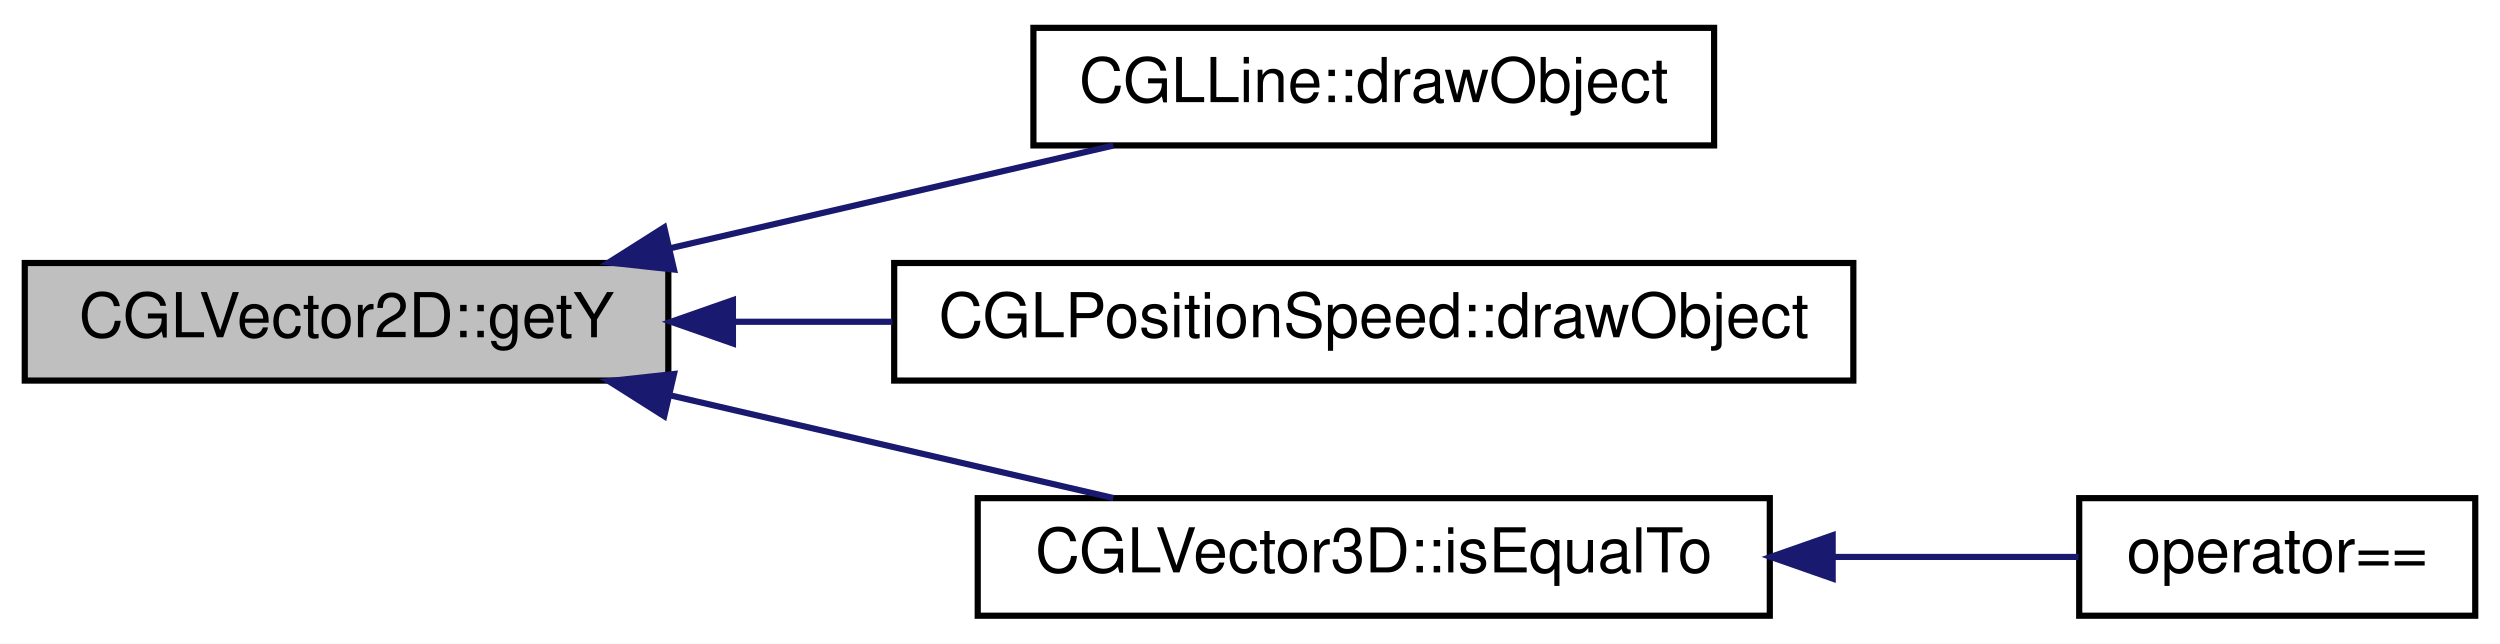
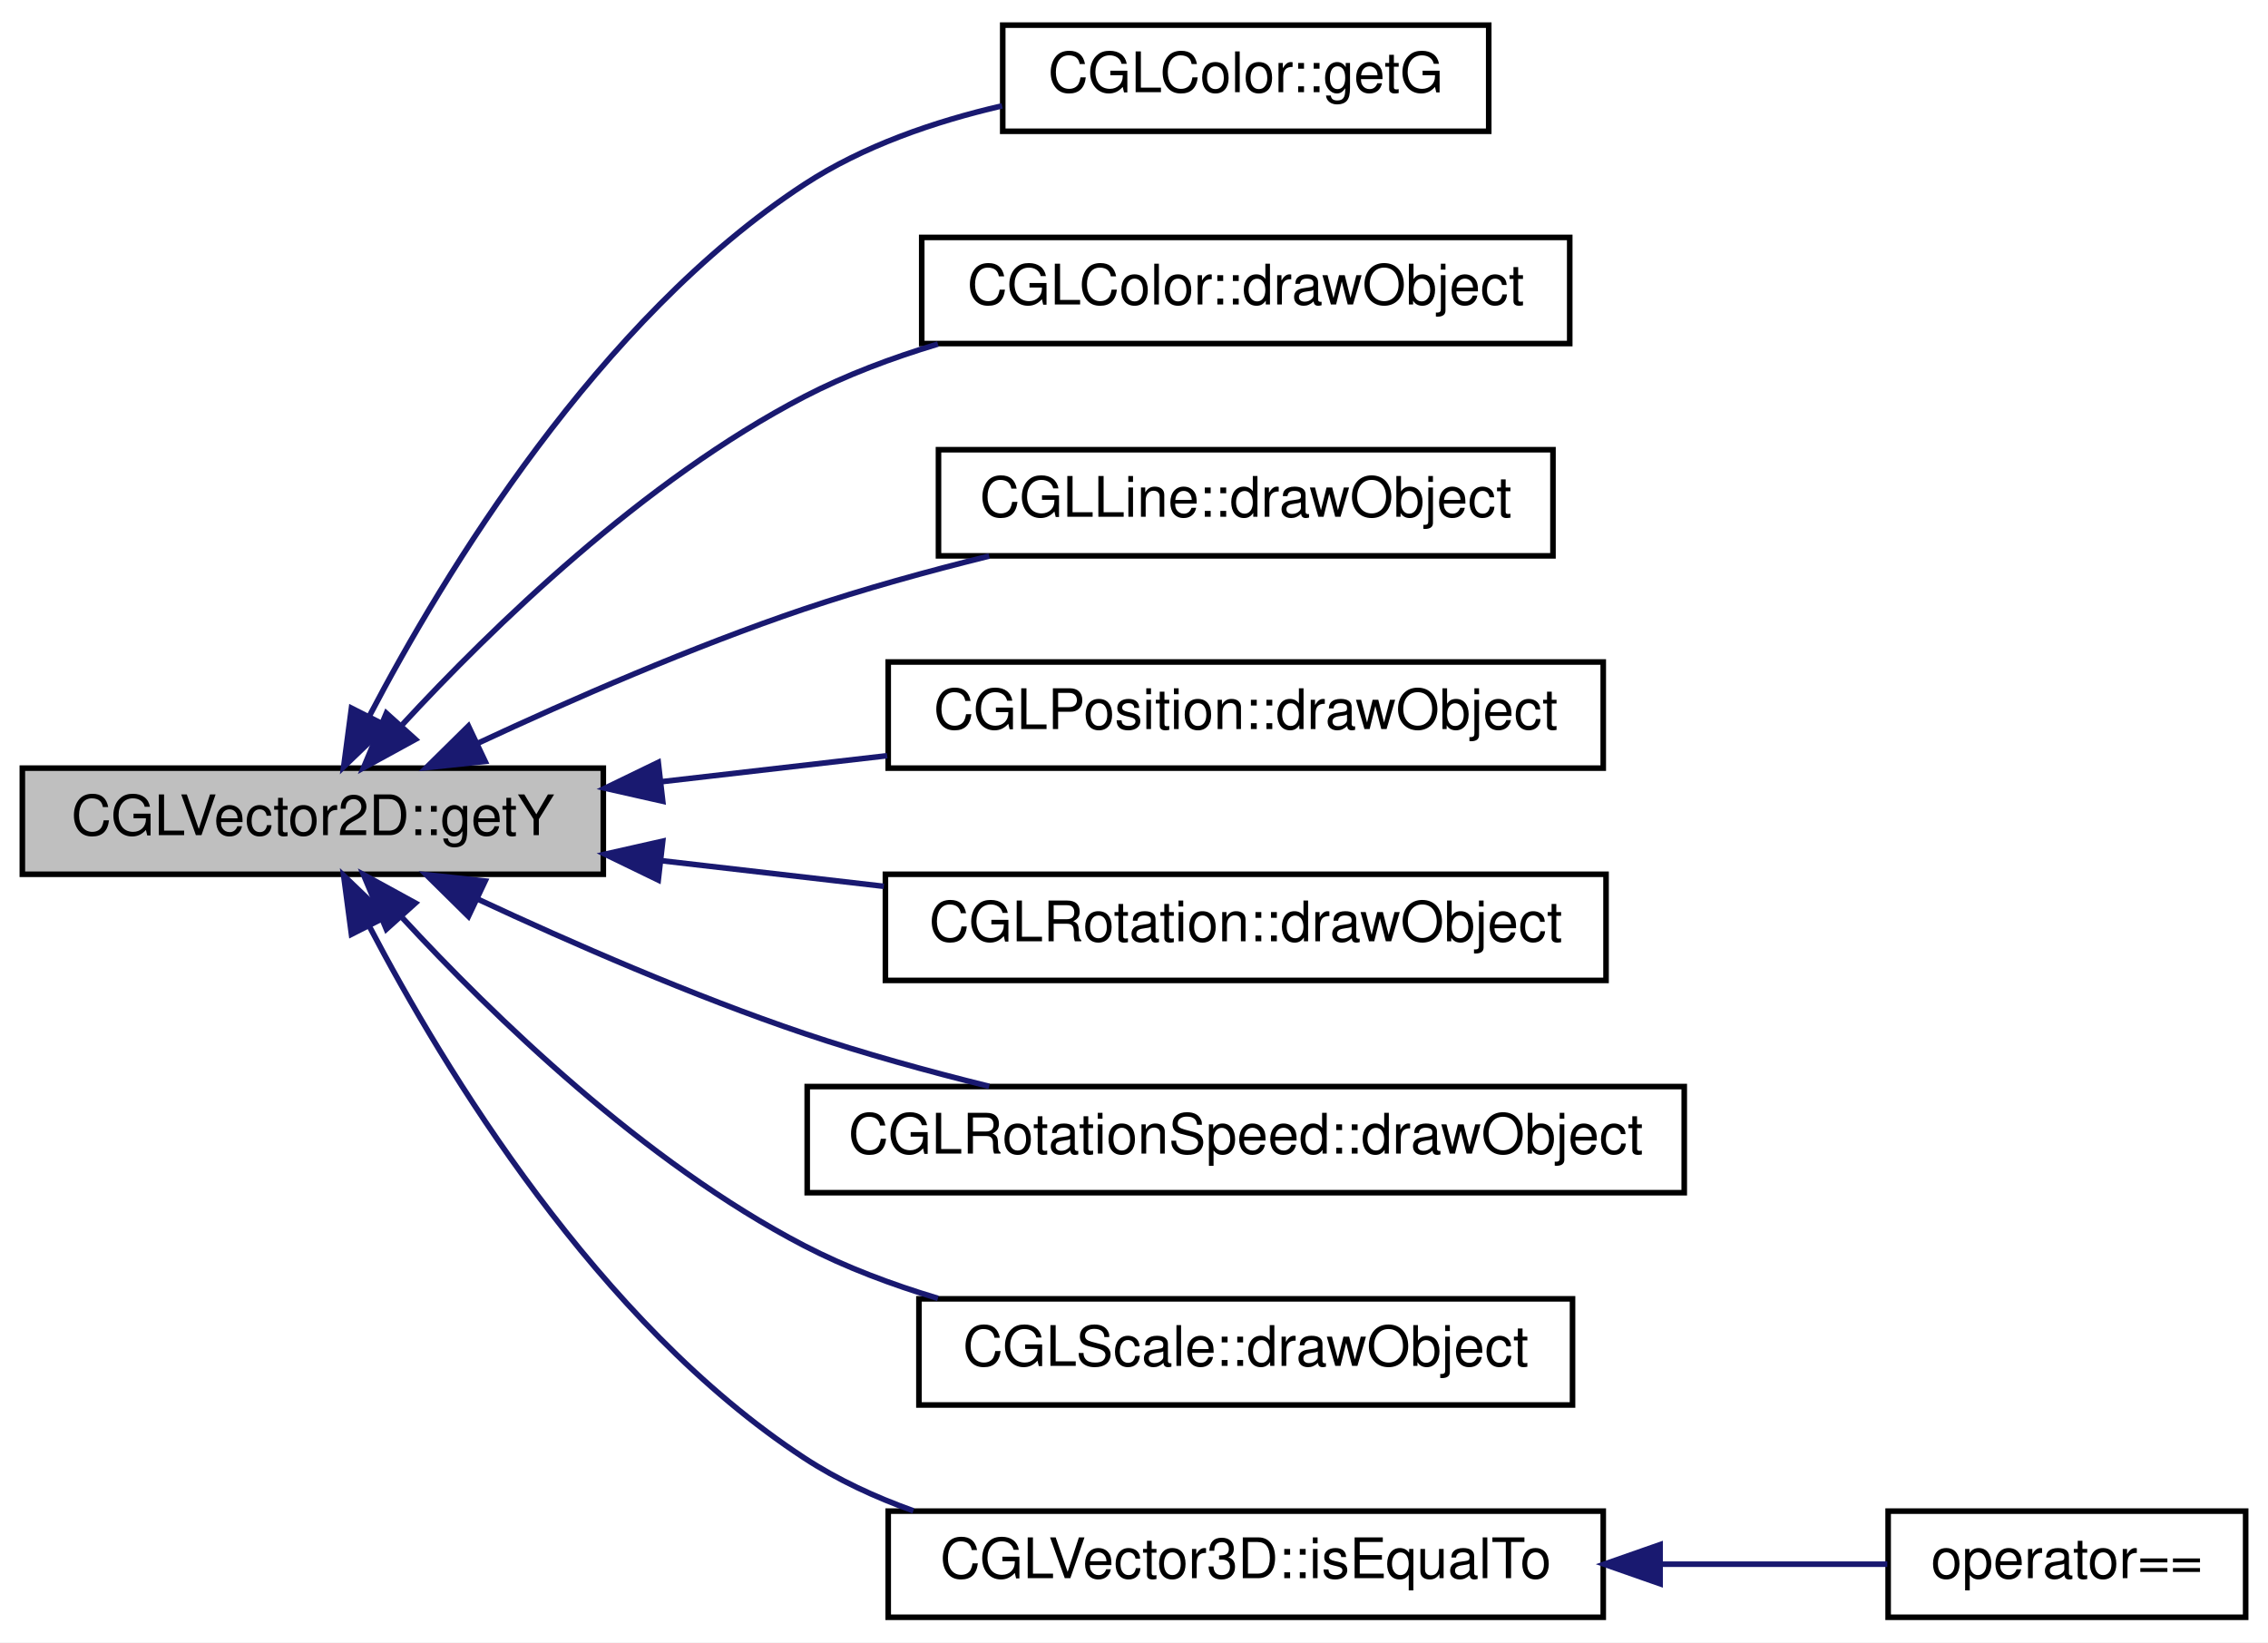
- <svg xmlns="http://www.w3.org/2000/svg" xmlns:xlink="http://www.w3.org/1999/xlink" width="404pt" height="104pt" viewBox="0.00 0.00 404.00 104.00">
-   <g id="graph0" class="graph" transform="scale(1 1) rotate(0) translate(4 100)">
-     <polygon fill="white" stroke="none" points="-4,4 -4,-100 400,-100 400,4 -4,4" />
+ <svg xmlns="http://www.w3.org/2000/svg" xmlns:xlink="http://www.w3.org/1999/xlink" width="406pt" height="294pt" viewBox="0.00 0.00 406.00 294.00">
+   <g id="graph0" class="graph" transform="scale(1 1) rotate(0) translate(4 290)">
+     <polygon fill="white" stroke="none" points="-4,4 -4,-290 402,-290 402,4 -4,4" />
    <g id="node1" class="node">
-       <polygon fill="#bfbfbf" stroke="black" points="0,-38.5 0,-57.5 104,-57.5 104,-38.5 0,-38.5" />
-       <text text-anchor="middle" x="52" y="-45.5" font-family="Helvetica,sans-Serif" font-size="10.00">CGLVector2D::getY</text>
+       <polygon fill="#bfbfbf" stroke="black" points="0,-133.5 0,-152.5 104,-152.5 104,-133.5 0,-133.5" />
+       <text text-anchor="middle" x="52" y="-140.5" font-family="Helvetica,sans-Serif" font-size="10.00">CGLVector2D::getY</text>
    </g>
    <g id="node2" class="node">
      <g id="a_node2">
-         <a xlink:href="$d9/dfe/class_c_g_l_line.xhtml#a9621fa37a8b87f06e2a67aa8bf17d957" xlink:title="CGLLine::drawObject">
-           <polygon fill="white" stroke="black" points="163,-76.5 163,-95.5 273,-95.5 273,-76.5 163,-76.5" />
-           <text text-anchor="middle" x="218" y="-83.5" font-family="Helvetica,sans-Serif" font-size="10.00">CGLLine::drawObject</text>
+         <a xlink:href="$d7/dd6/class_c_g_l_color.xhtml#a49f6584fa824f5a08f403d86d0bdfcf0" xlink:title="CGLColor::getG">
+           <polygon fill="white" stroke="black" points="175.5,-266.5 175.5,-285.5 262.5,-285.5 262.5,-266.5 175.5,-266.5" />
+           <text text-anchor="middle" x="219" y="-273.5" font-family="Helvetica,sans-Serif" font-size="10.00">CGLColor::getG</text>
        </a>
      </g>
    </g>
    <g id="edge1" class="edge">
-       <path fill="none" stroke="midnightblue" d="M104.341,-59.896C127.393,-65.237 154.221,-71.454 175.913,-76.48" />
-       <polygon fill="midnightblue" stroke="midnightblue" points="104.916,-56.437 94.384,-57.589 103.336,-63.256 104.916,-56.437" />
+       <path fill="none" stroke="midnightblue" d="M62.102,-161.787C75.506,-187.395 103.021,-232.829 140,-257 150.5,-263.863 163.257,-268.249 175.388,-271.051" />
+       <polygon fill="midnightblue" stroke="midnightblue" points="65.159,-160.076 57.521,-152.734 58.913,-163.237 65.159,-160.076" />
    </g>
    <g id="node3" class="node">
      <g id="a_node3">
-         <a xlink:href="$d7/dc4/class_c_g_l_position_speed.xhtml#ac2a548b1df4418be822a62d623fdd1ec" xlink:title="CGLPositionSpeed::drawObject">
-           <polygon fill="white" stroke="black" points="140.5,-38.5 140.5,-57.5 295.5,-57.5 295.5,-38.5 140.5,-38.5" />
-           <text text-anchor="middle" x="218" y="-45.5" font-family="Helvetica,sans-Serif" font-size="10.00">CGLPositionSpeed::drawObject</text>
+         <a xlink:href="$d7/dd6/class_c_g_l_color.xhtml#a69d92c401c12b7846c458c41a564b3ae" xlink:title="CGLColor::drawObject">
+           <polygon fill="white" stroke="black" points="161,-228.5 161,-247.5 277,-247.5 277,-228.5 161,-228.5" />
+           <text text-anchor="middle" x="219" y="-235.5" font-family="Helvetica,sans-Serif" font-size="10.00">CGLColor::drawObject</text>
        </a>
      </g>
    </g>
    <g id="edge2" class="edge">
-       <path fill="none" stroke="midnightblue" d="M114.501,-48C122.894,-48 131.593,-48 140.215,-48" />
-       <polygon fill="midnightblue" stroke="midnightblue" points="114.441,-44.5 104.441,-48 114.441,-51.5 114.441,-44.5" />
+       <path fill="none" stroke="midnightblue" d="M68.04,-160.306C84.127,-177.723 111.236,-204.081 140,-219 147.423,-222.85 155.652,-225.94 163.9,-228.413" />
+       <polygon fill="midnightblue" stroke="midnightblue" points="70.362,-157.653 61.07,-152.564 65.159,-162.337 70.362,-157.653" />
    </g>
    <g id="node4" class="node">
      <g id="a_node4">
-         <a xlink:href="$d6/df9/class_c_g_l_vector3_d.xhtml#a339da32afa5a535aec027aba6b92e9b5" xlink:title="CGLVector3D::isEqualTo">
-           <polygon fill="white" stroke="black" points="154,-0.5 154,-19.5 282,-19.5 282,-0.5 154,-0.5" />
-           <text text-anchor="middle" x="218" y="-7.5" font-family="Helvetica,sans-Serif" font-size="10.00">CGLVector3D::isEqualTo</text>
+         <a xlink:href="$d9/dfe/class_c_g_l_line.xhtml#a9621fa37a8b87f06e2a67aa8bf17d957" xlink:title="CGLLine::drawObject">
+           <polygon fill="white" stroke="black" points="164,-190.5 164,-209.5 274,-209.5 274,-190.5 164,-190.5" />
+           <text text-anchor="middle" x="219" y="-197.5" font-family="Helvetica,sans-Serif" font-size="10.00">CGLLine::drawObject</text>
        </a>
      </g>
    </g>
    <g id="edge3" class="edge">
-       <path fill="none" stroke="midnightblue" d="M104.341,-36.104C127.393,-30.763 154.221,-24.546 175.913,-19.52" />
-       <polygon fill="midnightblue" stroke="midnightblue" points="103.336,-32.744 94.384,-38.411 104.916,-39.563 103.336,-32.744" />
+       <path fill="none" stroke="midnightblue" d="M81.547,-156.961C98.294,-164.771 120.026,-174.261 140,-181 150.565,-184.564 162.144,-187.756 173.072,-190.461" />
+       <polygon fill="midnightblue" stroke="midnightblue" points="82.85,-153.705 72.314,-152.59 79.855,-160.032 82.85,-153.705" />
    </g>
    <g id="node5" class="node">
      <g id="a_node5">
-         <a xlink:href="$dd/d83/_c_g_l_vector3_d_8h.xhtml#a2f5d20f2c4f87eb1c2e00a7b9537c13e" xlink:title="operator==">
-           <polygon fill="white" stroke="black" points="332,-0.5 332,-19.5 396,-19.5 396,-0.5 332,-0.5" />
-           <text text-anchor="middle" x="364" y="-7.5" font-family="Helvetica,sans-Serif" font-size="10.00">operator==</text>
+         <a xlink:href="$de/d31/class_c_g_l_position.xhtml#a439ae873ba7ef56826a27eb7b15b0b6f" xlink:title="CGLPosition::drawObject">
+           <polygon fill="white" stroke="black" points="155,-152.5 155,-171.5 283,-171.5 283,-152.5 155,-152.5" />
+           <text text-anchor="middle" x="219" y="-159.5" font-family="Helvetica,sans-Serif" font-size="10.00">CGLPosition::drawObject</text>
        </a>
      </g>
    </g>
    <g id="edge4" class="edge">
-       <path fill="none" stroke="midnightblue" d="M292.304,-10C306.261,-10 320.152,-10 331.879,-10" />
-       <polygon fill="midnightblue" stroke="midnightblue" points="292.161,-6.5 282.16,-10 292.16,-13.5 292.161,-6.5" />
+       <path fill="none" stroke="midnightblue" d="M114.247,-150.053C127.484,-151.577 141.504,-153.191 154.813,-154.724" />
+       <polygon fill="midnightblue" stroke="midnightblue" points="114.637,-146.575 104.303,-148.908 113.837,-153.529 114.637,-146.575" />
+     </g>
+     <g id="node6" class="node">
+       <g id="a_node6">
+         <a xlink:href="$d4/dd5/class_c_g_l_rotation.xhtml#a94be2c089fbe52d0f8cb33ee98f8de74" xlink:title="CGLRotation::drawObject">
+           <polygon fill="white" stroke="black" points="154.5,-114.5 154.5,-133.5 283.5,-133.5 283.5,-114.5 154.5,-114.5" />
+           <text text-anchor="middle" x="219" y="-121.5" font-family="Helvetica,sans-Serif" font-size="10.00">CGLRotation::drawObject</text>
+         </a>
+       </g>
+     </g>
+     <g id="edge5" class="edge">
+       <path fill="none" stroke="midnightblue" d="M114.512,-135.917C127.474,-134.424 141.176,-132.846 154.22,-131.344" />
+       <polygon fill="midnightblue" stroke="midnightblue" points="113.837,-132.471 104.303,-137.092 114.637,-139.425 113.837,-132.471" />
+     </g>
+     <g id="node7" class="node">
+       <g id="a_node7">
+         <a xlink:href="$d4/d9e/class_c_g_l_rotation_speed.xhtml#a6549d856fc0ad620fd1507744104797f" xlink:title="CGLRotationSpeed::drawObject">
+           <polygon fill="white" stroke="black" points="140.5,-76.5 140.5,-95.5 297.5,-95.5 297.5,-76.5 140.5,-76.5" />
+           <text text-anchor="middle" x="219" y="-83.5" font-family="Helvetica,sans-Serif" font-size="10.00">CGLRotationSpeed::drawObject</text>
+         </a>
+       </g>
+     </g>
+     <g id="edge6" class="edge">
+       <path fill="none" stroke="midnightblue" d="M81.547,-129.039C98.294,-121.229 120.026,-111.739 140,-105 150.565,-101.436 162.144,-98.244 173.072,-95.539" />
+       <polygon fill="midnightblue" stroke="midnightblue" points="79.855,-125.968 72.314,-133.41 82.85,-132.295 79.855,-125.968" />
+     </g>
+     <g id="node8" class="node">
+       <g id="a_node8">
+         <a xlink:href="$dd/dd7/class_c_g_l_scale.xhtml#a27939db2fb5f900800f391bb06a387a4" xlink:title="CGLScale::drawObject">
+           <polygon fill="white" stroke="black" points="160.5,-38.5 160.5,-57.5 277.5,-57.5 277.5,-38.5 160.5,-38.5" />
+           <text text-anchor="middle" x="219" y="-45.5" font-family="Helvetica,sans-Serif" font-size="10.00">CGLScale::drawObject</text>
+         </a>
+       </g>
+     </g>
+     <g id="edge7" class="edge">
+       <path fill="none" stroke="midnightblue" d="M68.04,-125.694C84.127,-108.277 111.236,-81.919 140,-67 147.423,-63.15 155.652,-60.06 163.9,-57.587" />
+       <polygon fill="midnightblue" stroke="midnightblue" points="65.159,-123.663 61.07,-133.436 70.362,-128.347 65.159,-123.663" />
+     </g>
+     <g id="node9" class="node">
+       <g id="a_node9">
+         <a xlink:href="$d6/df9/class_c_g_l_vector3_d.xhtml#a339da32afa5a535aec027aba6b92e9b5" xlink:title="CGLVector3D::isEqualTo">
+           <polygon fill="white" stroke="black" points="155,-0.5 155,-19.5 283,-19.5 283,-0.5 155,-0.5" />
+           <text text-anchor="middle" x="219" y="-7.5" font-family="Helvetica,sans-Serif" font-size="10.00">CGLVector3D::isEqualTo</text>
+         </a>
+       </g>
+     </g>
+     <g id="edge8" class="edge">
+       <path fill="none" stroke="midnightblue" d="M62.102,-124.213C75.506,-98.605 103.021,-53.171 140,-29 145.95,-25.111 152.625,-22.017 159.5,-19.557" />
+       <polygon fill="midnightblue" stroke="midnightblue" points="58.913,-122.763 57.521,-133.266 65.159,-125.924 58.913,-122.763" />
+     </g>
+     <g id="node10" class="node">
+       <g id="a_node10">
+         <a xlink:href="$dd/d83/_c_g_l_vector3_d_8h.xhtml#a2f5d20f2c4f87eb1c2e00a7b9537c13e" xlink:title="operator==">
+           <polygon fill="white" stroke="black" points="334,-0.5 334,-19.5 398,-19.5 398,-0.5 334,-0.5" />
+           <text text-anchor="middle" x="366" y="-7.5" font-family="Helvetica,sans-Serif" font-size="10.00">operator==</text>
+         </a>
+       </g>
+     </g>
+     <g id="edge9" class="edge">
+       <path fill="none" stroke="midnightblue" d="M293.516,-10C307.744,-10 321.921,-10 333.852,-10" />
+       <polygon fill="midnightblue" stroke="midnightblue" points="293.177,-6.5 283.177,-10 293.177,-13.5 293.177,-6.5" />
    </g>
  </g>
</svg>
